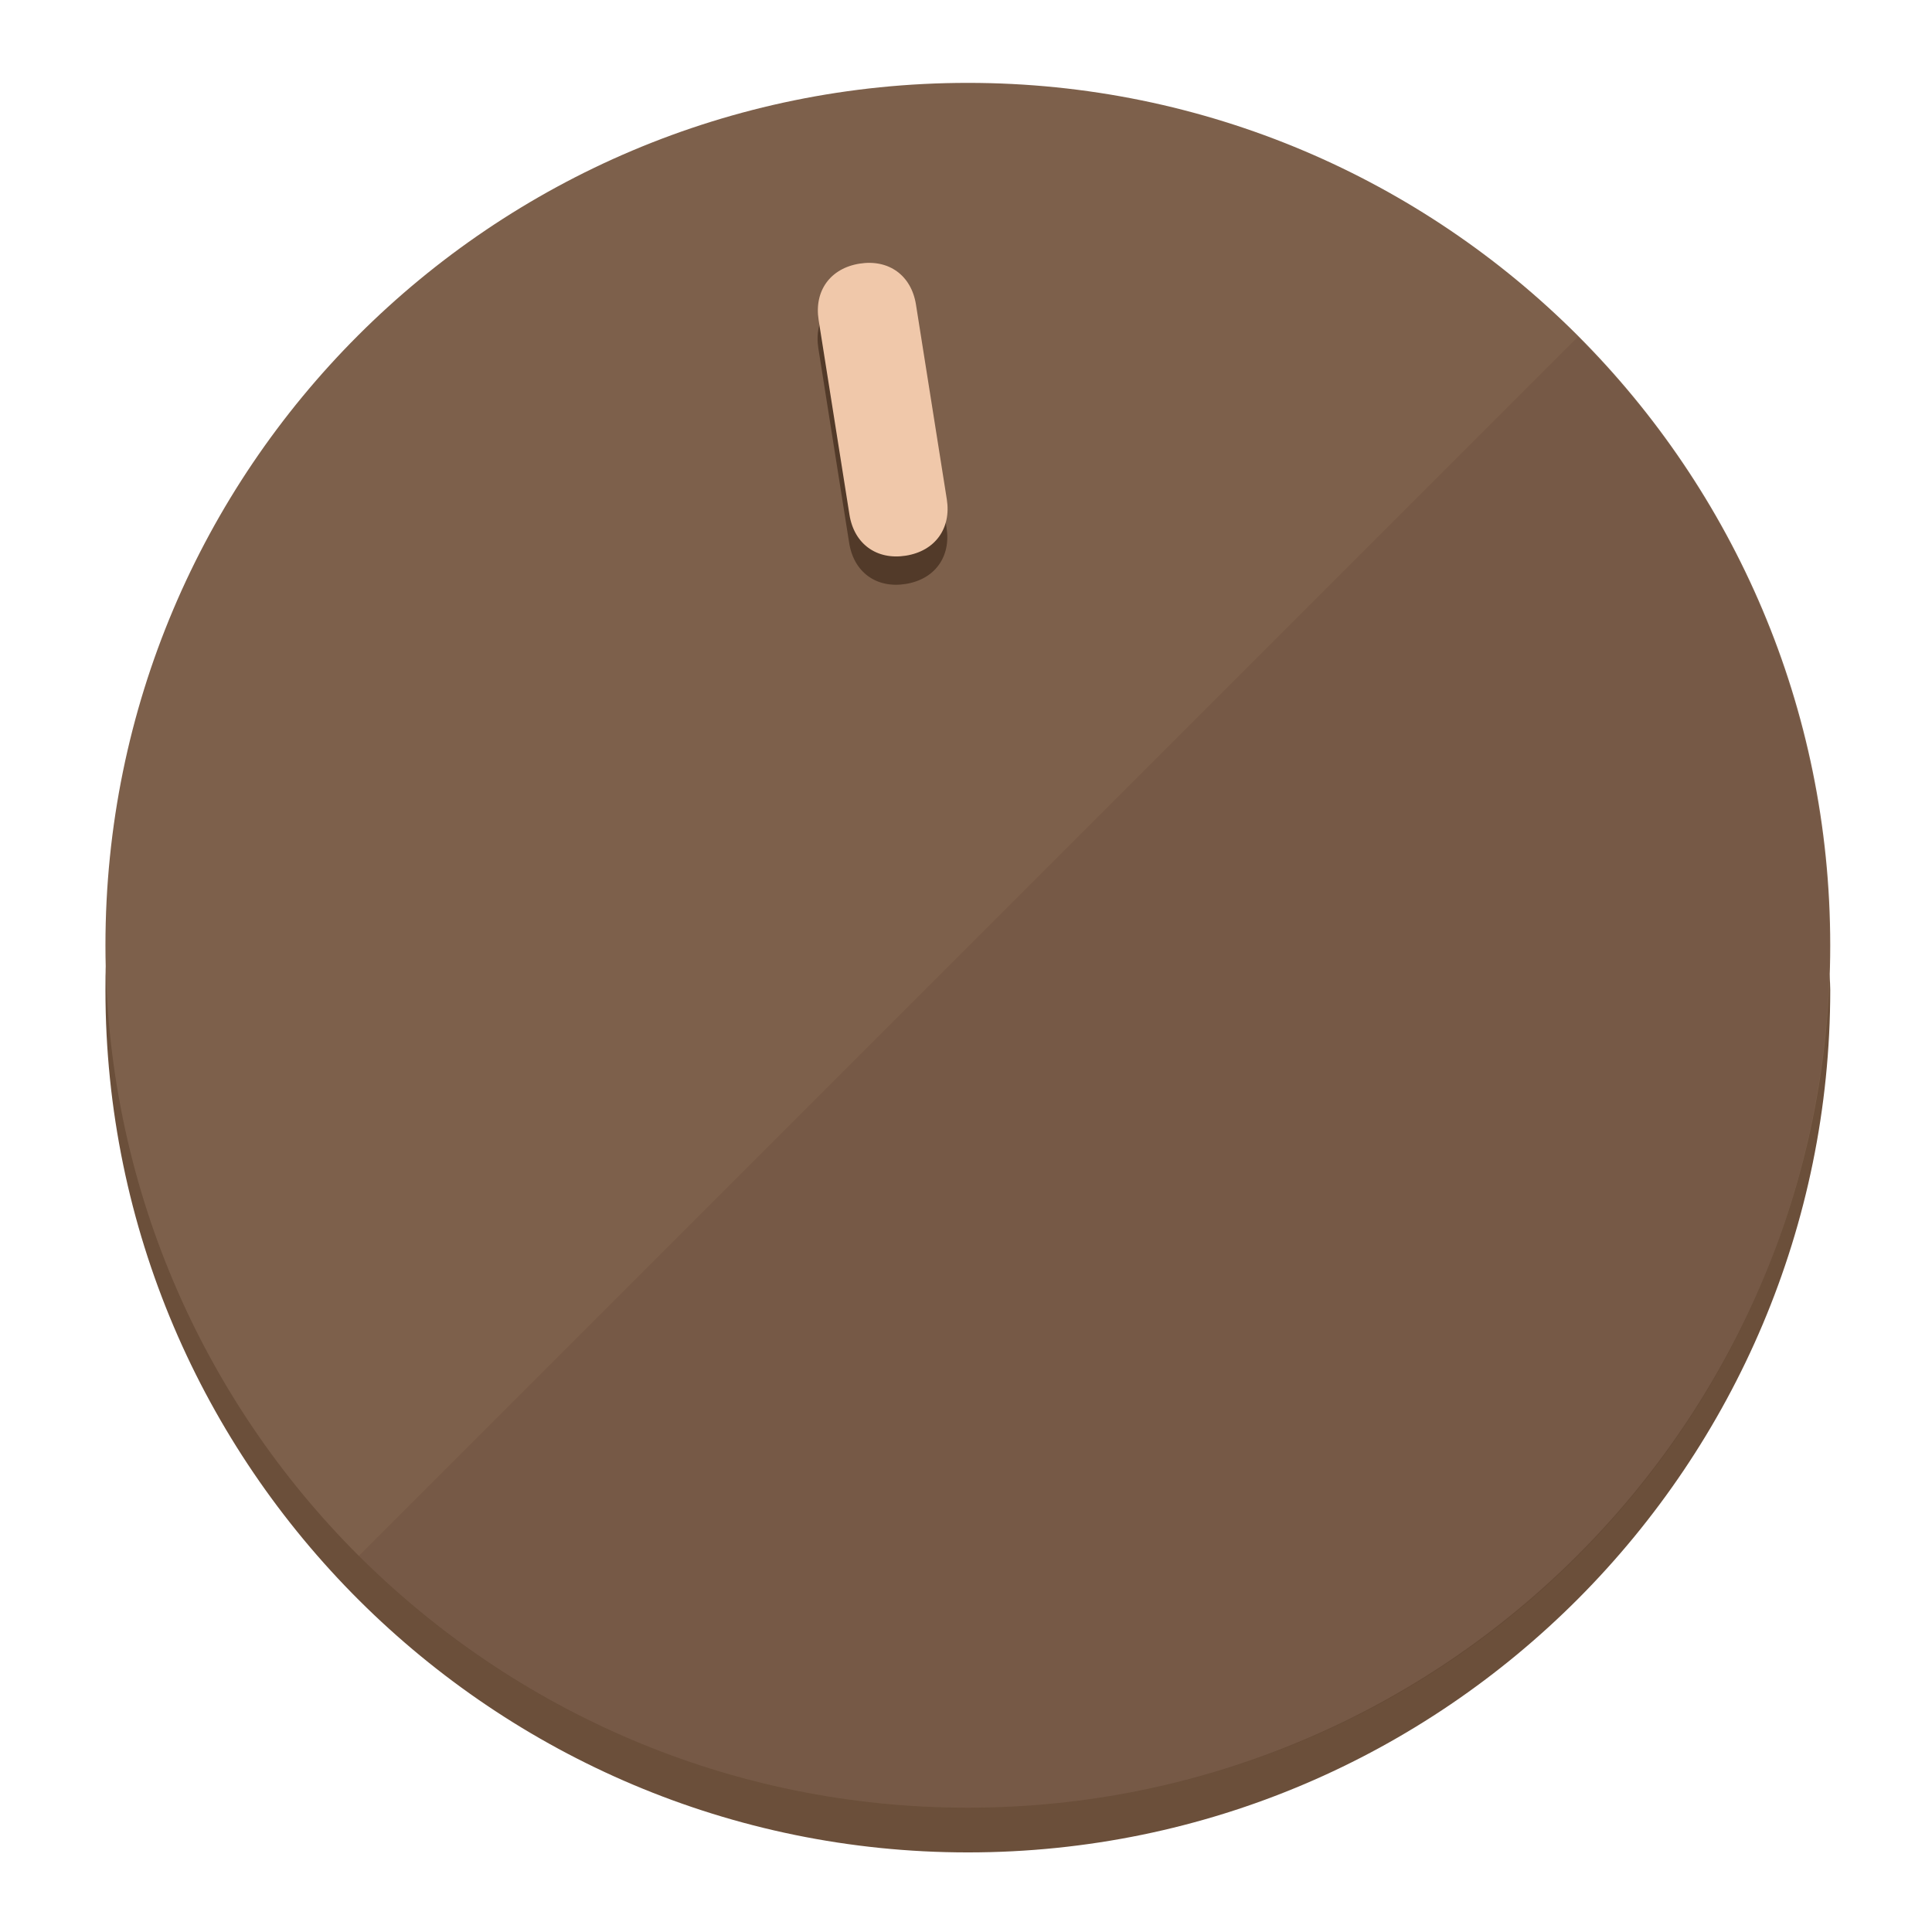
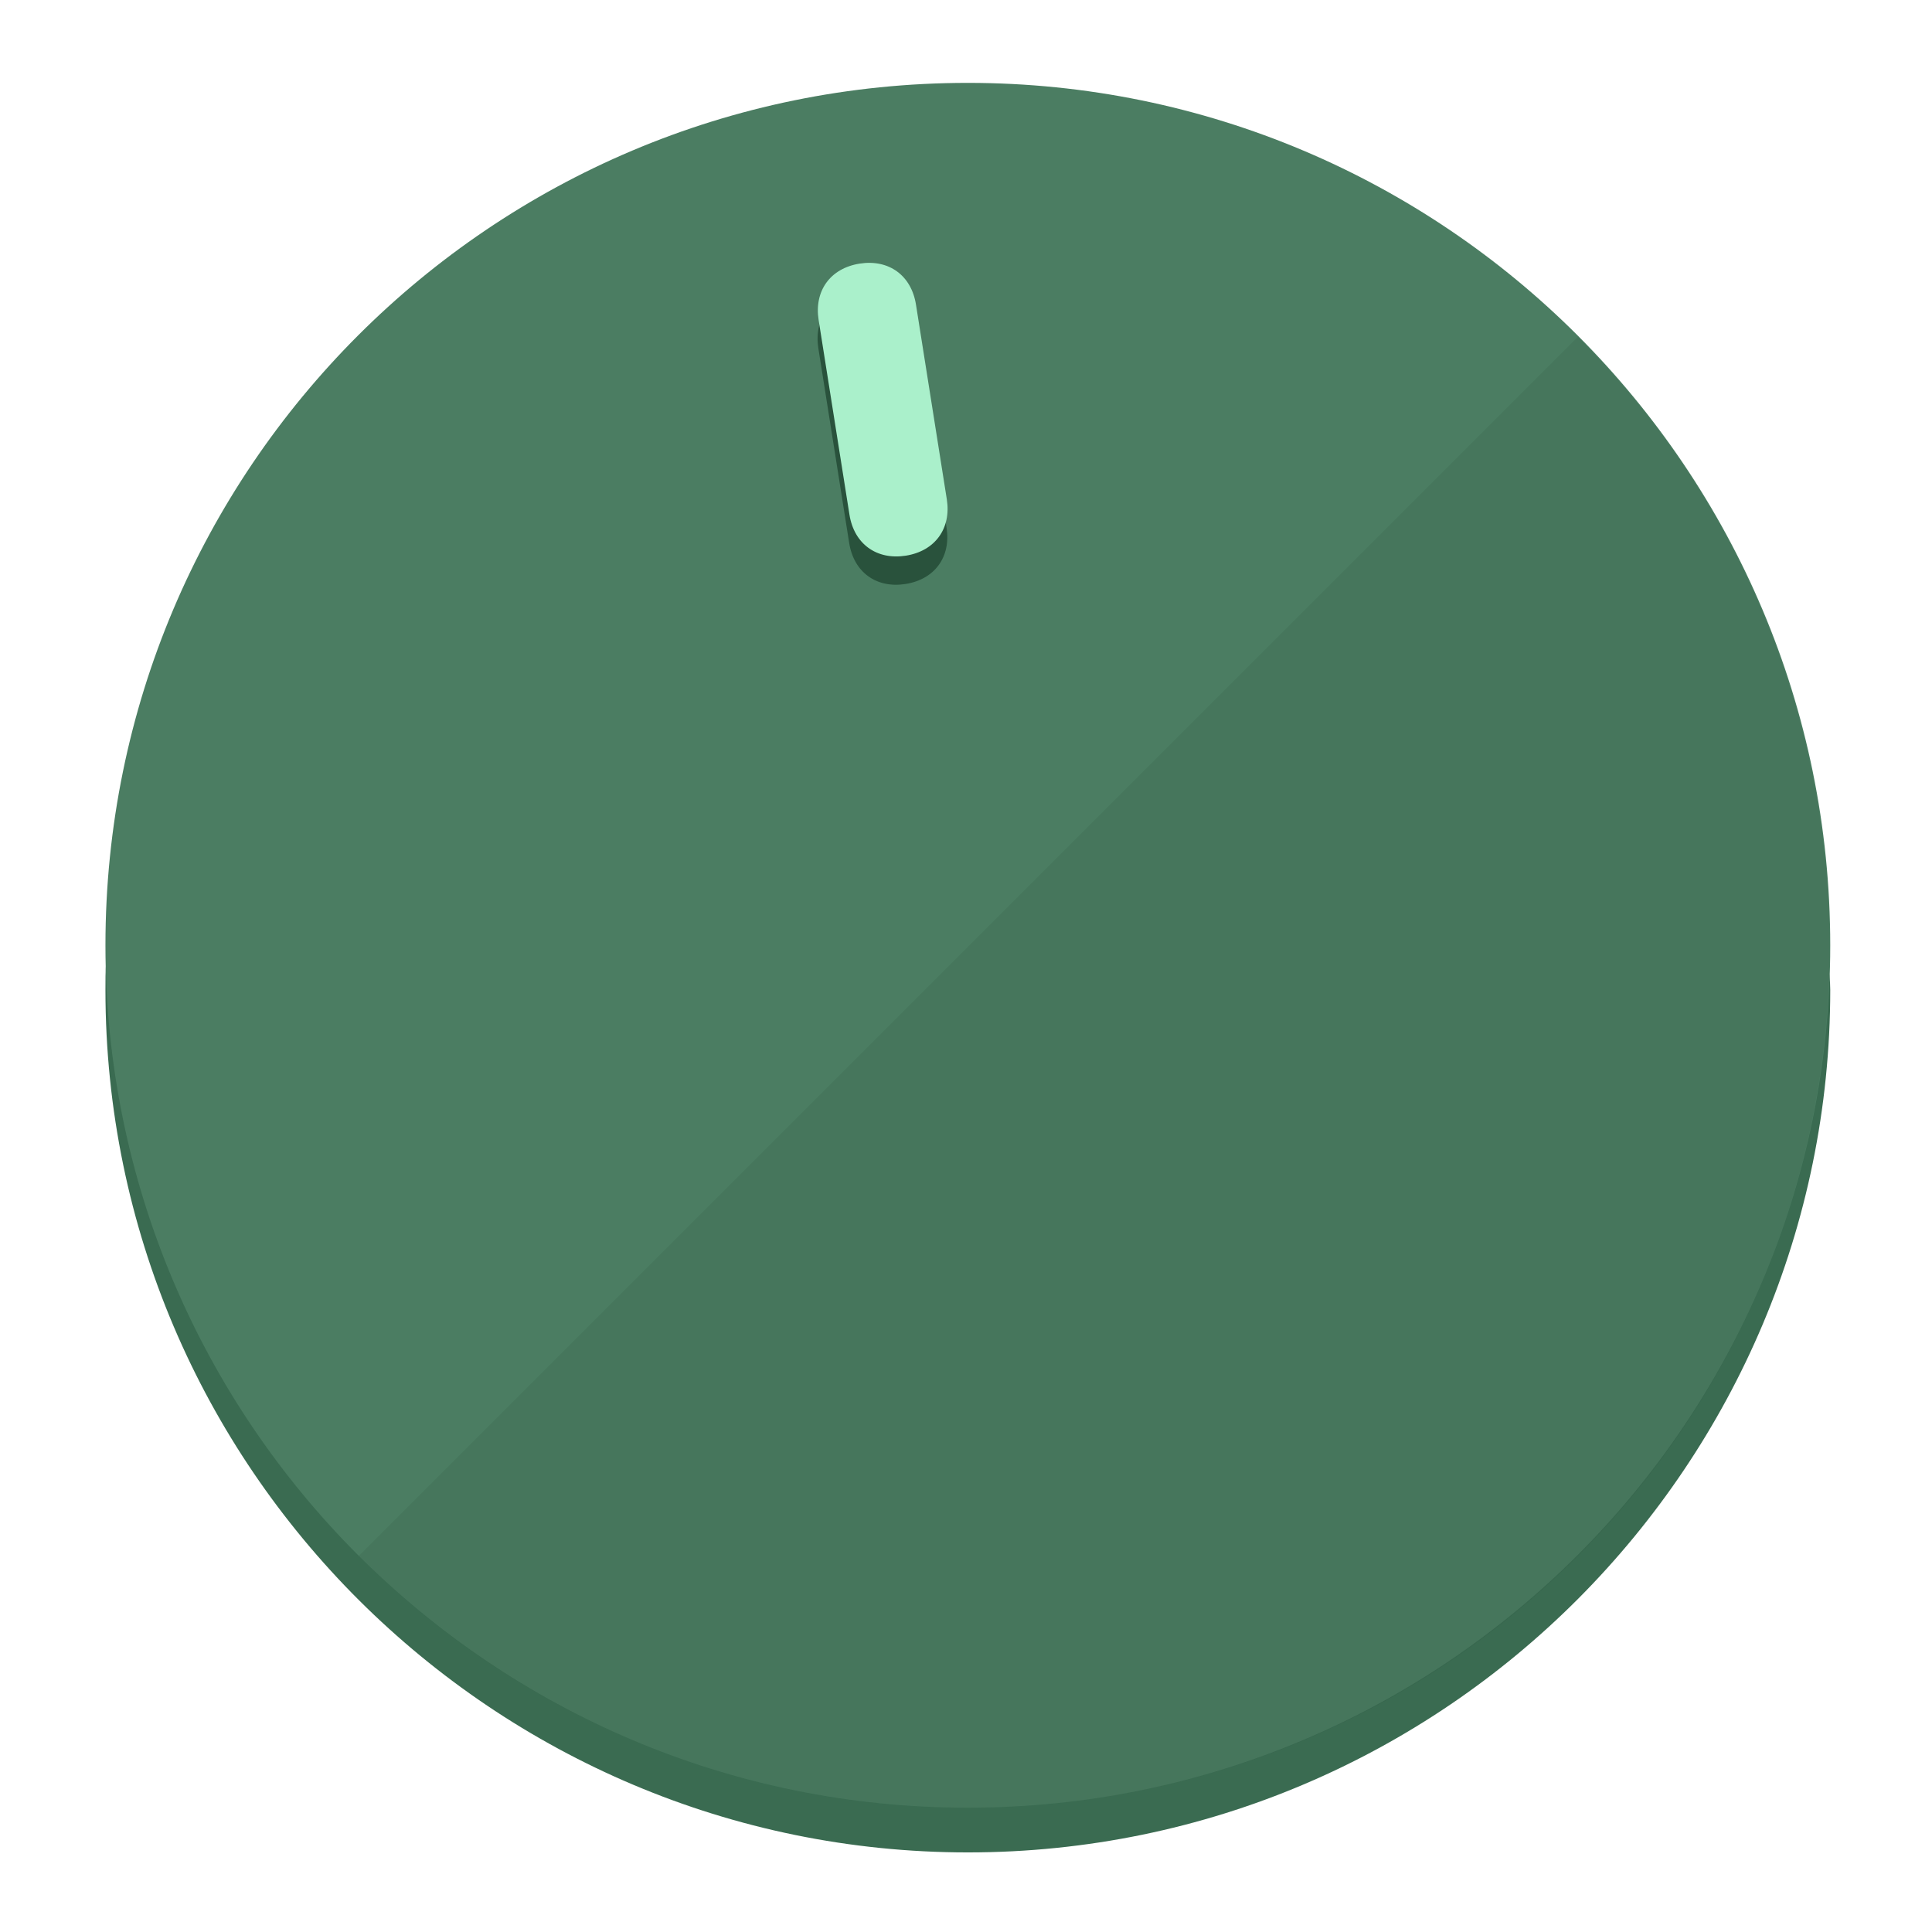
<svg xmlns="http://www.w3.org/2000/svg" height="120px" width="120px" version="1.1" id="Layer_1" viewBox="0 0 496.8 496.8" xml:space="preserve">
  <defs id="defs23" />
  <g id="g3158">
-     <path style="display:inline;fill:#6B4F3A;fill-opacity:1;stroke-width:1.584" d="m 248.875,445.92 c 116.582,0 212.89,-91.238 220.493,-205.286 0,5.069 1.267,8.87 1.267,13.939 0,121.651 -98.842,221.76 -221.76,221.76 -121.651,0 -221.76,-98.842 -221.76,-221.76 0,-5.069 0,-8.87 1.267,-13.939 7.603,114.048 103.91,205.286 220.493,205.286 z" id="path8" />
-     <circle style="display:inline;fill:#7D604B;fill-opacity:1;stroke-width:1.584" cx="248.875" cy="243.071" r="221.76" id="circle12" />
-     <path style="display:inline;fill:#523A29;fill-opacity:0.154;stroke-width:1.587" d="m 405.744,86.606 c 86.308,86.308 86.308,227.193 0,313.5 -86.308,86.308 -227.193,86.308 -313.5,0" id="path14" />
+     <path style="display:inline;fill:#3A6B51;fill-opacity:1;stroke-width:1.584" d="m 248.875,445.92 c 116.582,0 212.89,-91.238 220.493,-205.286 0,5.069 1.267,8.87 1.267,13.939 0,121.651 -98.842,221.76 -221.76,221.76 -121.651,0 -221.76,-98.842 -221.76,-221.76 0,-5.069 0,-8.87 1.267,-13.939 7.603,114.048 103.91,205.286 220.493,205.286 z" id="path8" />
+     <circle style="display:inline;fill:#4B7D62;fill-opacity:1;stroke-width:1.584" cx="248.875" cy="243.071" r="221.76" id="circle12" />
+     <path style="display:inline;fill:#29523C;fill-opacity:0.154;stroke-width:1.587" d="m 405.744,86.606 c 86.308,86.308 86.308,227.193 0,313.5 -86.308,86.308 -227.193,86.308 -313.5,0" id="path14" />
  </g>
  <g id="g3198">
    <circle style="display:none;fill:#000000;fill-opacity:0;stroke-width:1.584" cx="207.304" cy="279.452" r="221.76" id="circle12-3" transform="rotate(-9)" />
-     <path style="display:inline;fill:#523A29;fill-opacity:1;stroke-width:1.584" d="m 243.395,135.669 c 1.189,7.51 -3.024,13.309 -10.534,14.498 v 0 c -7.51,1.189 -13.309,-3.024 -14.498,-10.534 l -7.929,-50.064 c -1.189,-7.51 3.024,-13.309 10.534,-14.498 v 0 c 7.51,-1.189 13.309,3.024 14.498,10.534 z" id="path3789" />
-     <path style="display:inline;fill:#F0C8AA;stroke-width:1.584" d="m 243.465,128.388 c 1.189,7.51 -3.024,13.309 -10.534,14.498 v 0 c -7.51,1.189 -13.309,-3.024 -14.498,-10.534 l -7.929,-50.064 c -1.189,-7.51 3.024,-13.309 10.534,-14.498 v 0 c 7.51,-1.189 13.309,3.024 14.498,10.534 z" id="path915" />
+     <path style="display:inline;fill:#29523C;fill-opacity:1;stroke-width:1.584" d="m 243.395,135.669 c 1.189,7.51 -3.024,13.309 -10.534,14.498 v 0 c -7.51,1.189 -13.309,-3.024 -14.498,-10.534 l -7.929,-50.064 c -1.189,-7.51 3.024,-13.309 10.534,-14.498 v 0 c 7.51,-1.189 13.309,3.024 14.498,10.534 z" id="path3789" />
+     <path style="display:inline;fill:#AAF0CB;stroke-width:1.584" d="m 243.465,128.388 c 1.189,7.51 -3.024,13.309 -10.534,14.498 v 0 c -7.51,1.189 -13.309,-3.024 -14.498,-10.534 l -7.929,-50.064 c -1.189,-7.51 3.024,-13.309 10.534,-14.498 v 0 c 7.51,-1.189 13.309,3.024 14.498,10.534 z" id="path915" />
  </g>
</svg>
